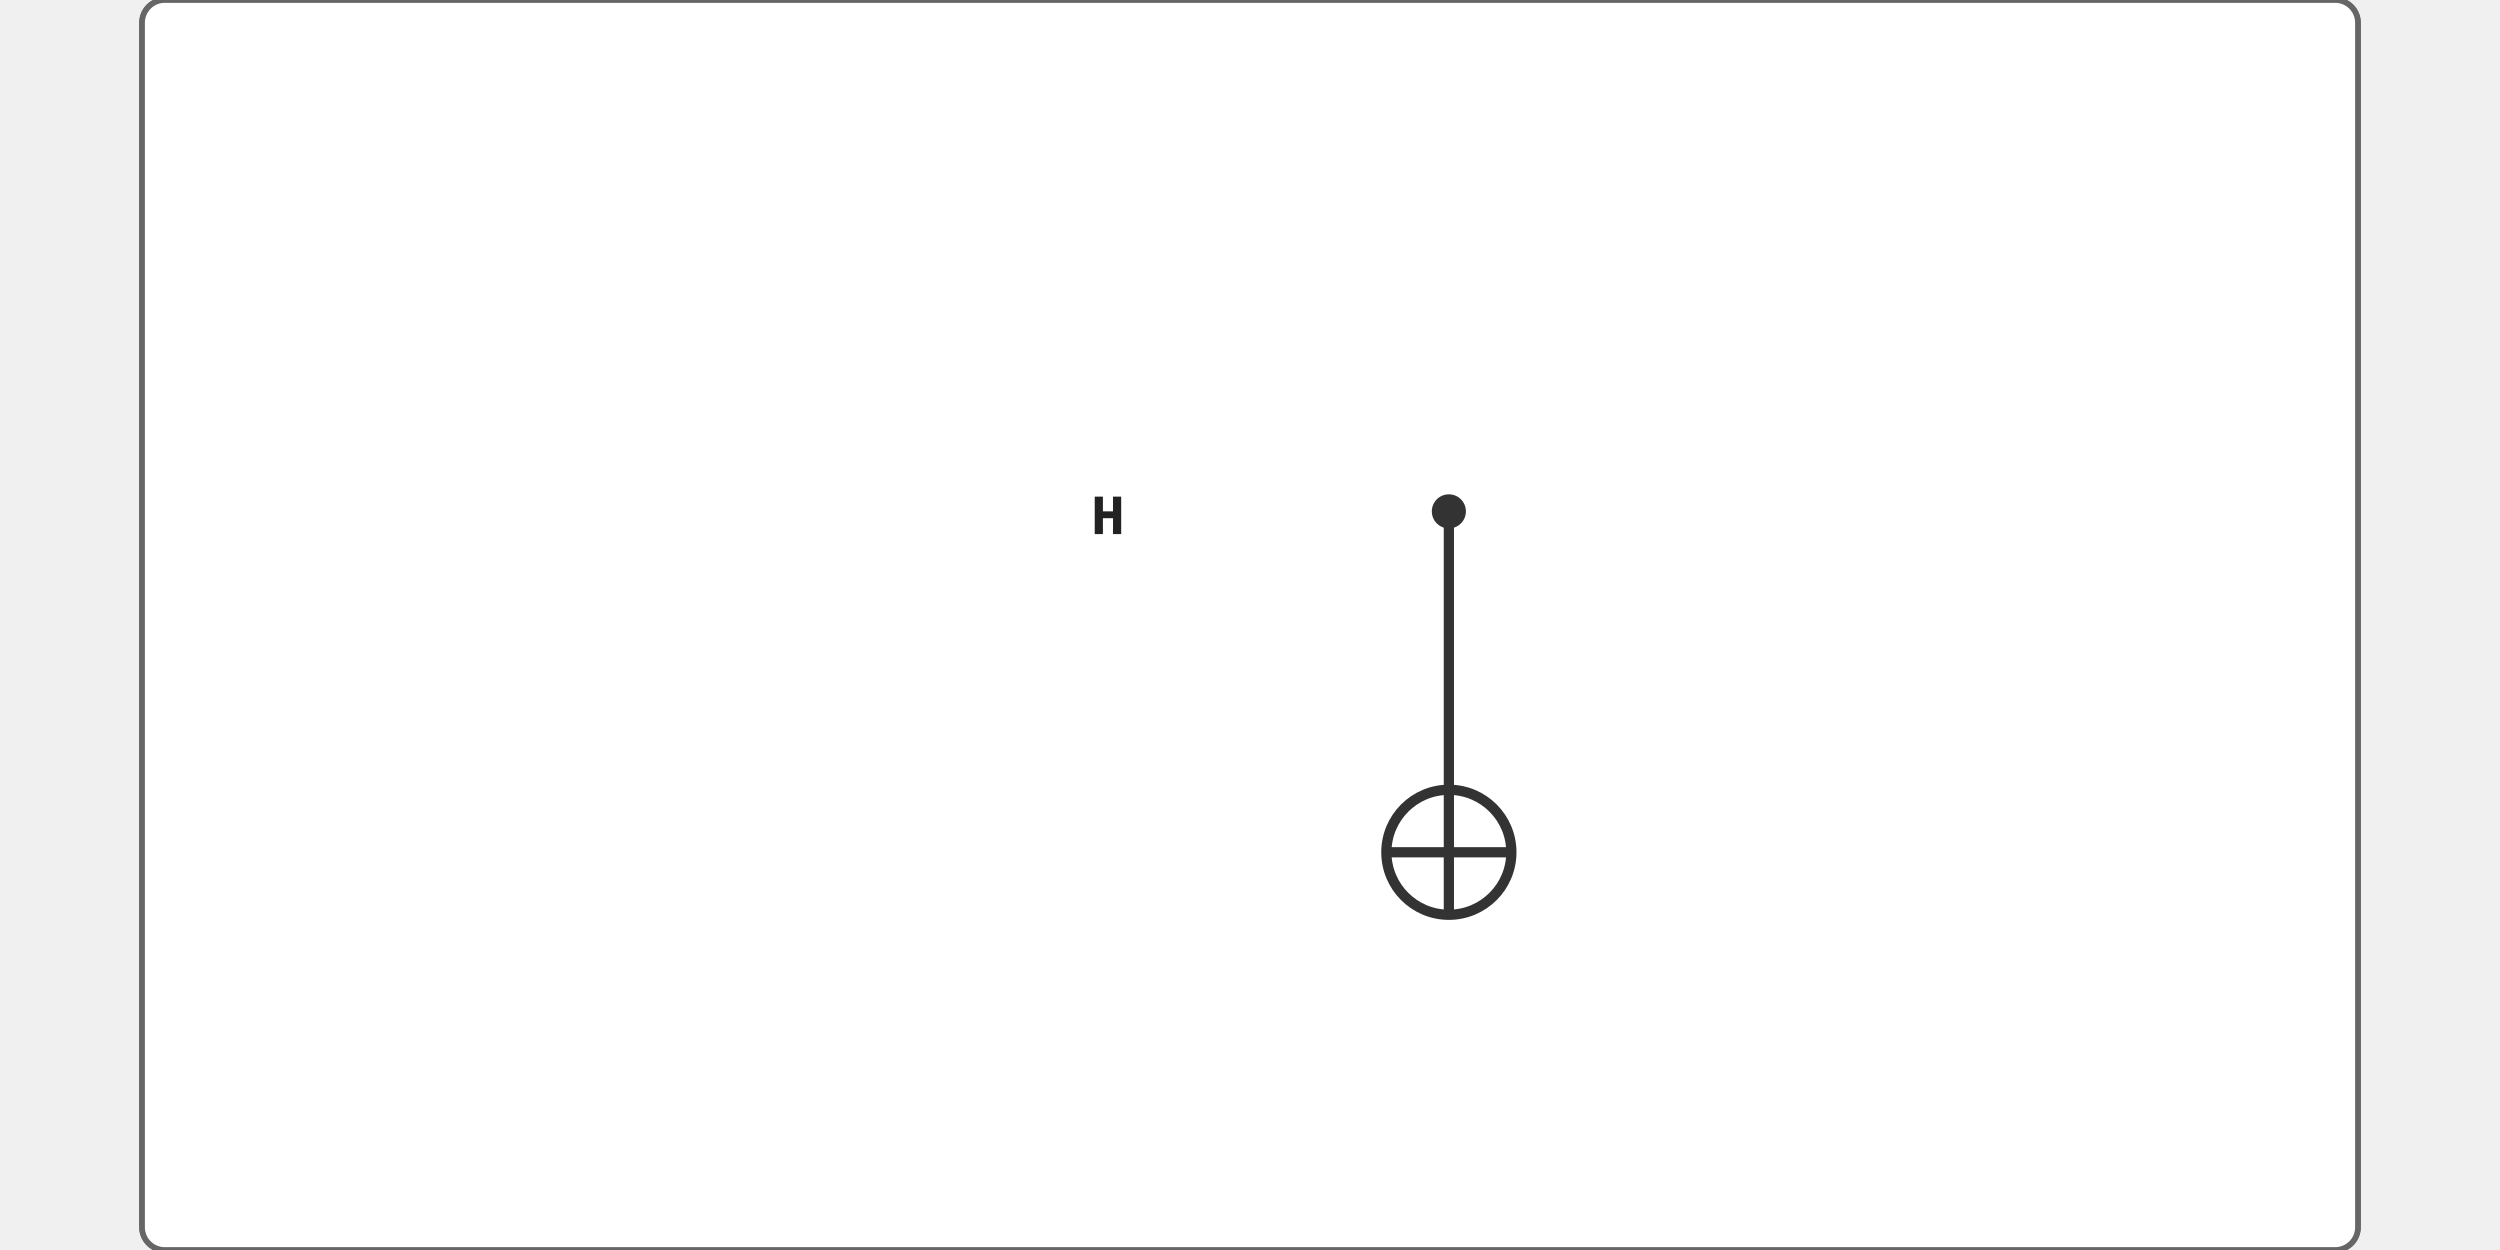
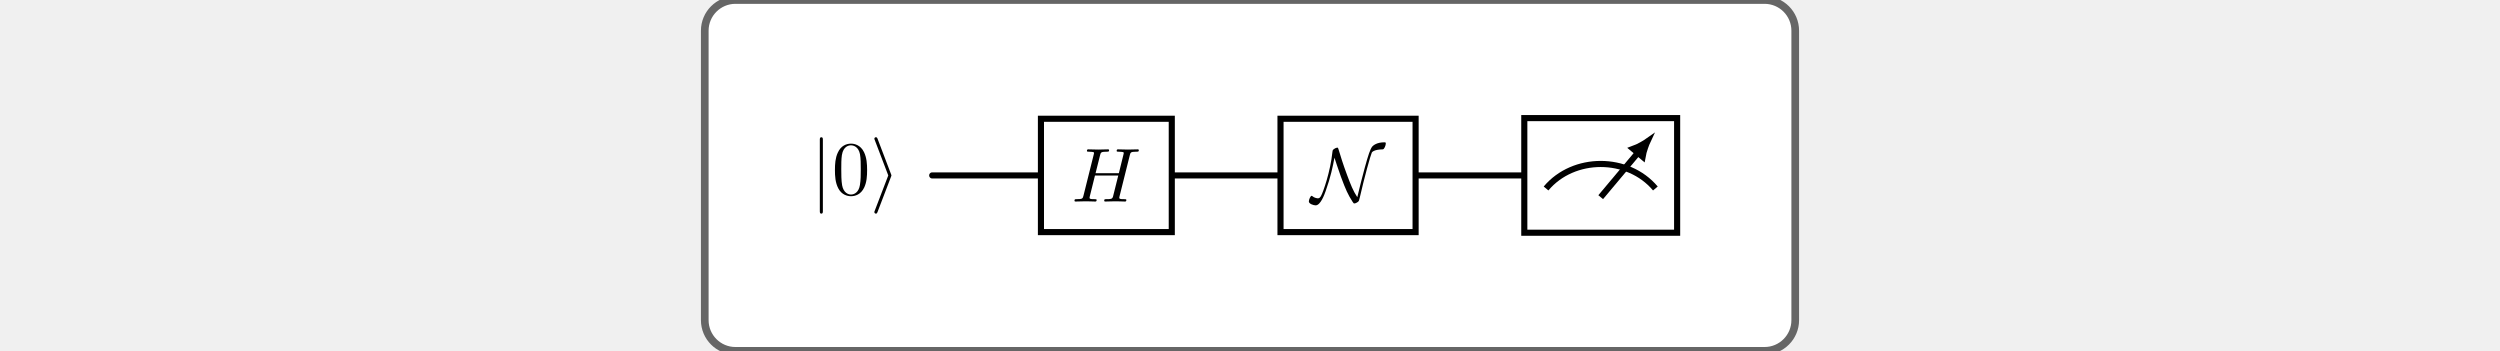
- <svg xmlns="http://www.w3.org/2000/svg" width="320" height="160" viewBox="-40.0 -30.0 390.0 220.0">
-   <rect x="-40.0" y="-30.0" width="390.0" height="220.0" fill="#fff" stroke="#666" stroke-width="1" rx="4" />
-   <style>
-     text { font-family: 'Consolas', 'Courier New', monospace; }
-     .qubit-label { font-size: 14px; fill: #555; }
-     .gate-label { font-size: 15px; fill: #222; font-weight: bold; }
-     .annotation { font-size: 11px; fill: #888; }
-     .wire { stroke: #bbb; stroke-width: 1.5; }
-     .gate-box { fill: #fff; stroke: #333; stroke-width: 1.8; rx: 4; }
-     .control-dot { fill: #333; }
-     .target-circle { fill: #fff; stroke: #333; stroke-width: 1.8; }
-     .target-plus { stroke: #333; stroke-width: 1.8; }
-     .conn-line { stroke: #333; stroke-width: 1.8; }
-     .title { font-size: 16px; fill: #333; font-weight: bold; }
-     .measure-box { fill: #fff; stroke: #333; stroke-width: 1.8; }
-   </style>
-   <text x="160" y="24" text-anchor="middle" class="title">Noise Model circuit</text>
-   <text x="5" y="64" class="qubit-label">|q0⟩</text>
-   <text x="5" y="124" class="qubit-label">|q1⟩</text>
-   <line x1="100" y1="60" x2="220" y2="60" class="wire" />
-   <line x1="100" y1="120" x2="220" y2="120" class="wire" />
-   <rect x="-40.0" y="-30.0" width="390.0" height="220.0" fill="#fff" stroke="#666" stroke-width="1" rx="4" />
-   <text x="130" y="64" text-anchor="middle" class="gate-label" style="font-size: 10px;">H</text>
-   <line x1="190" y1="60" x2="190" y2="120" class="conn-line" />
-   <circle cx="190" cy="60" r="3" class="control-dot" />
-   <circle cx="190" cy="120" r="11" class="target-circle" />
-   <line x1="179" y1="120" x2="201" y2="120" class="target-plus" />
-   <line x1="190" y1="109" x2="190" y2="131" class="target-plus" />
+ <svg xmlns="http://www.w3.org/2000/svg" xmlns:xlink="http://www.w3.org/1999/xlink" version="1.1" width="112.173pt" height="15.742pt" viewBox="-68.322 -65.988 142.173 45.742">
+   <defs>
+     <clipPath id="clip1">
+       <path d="M38.527-35.645H58.453V-50.59H38.527Z" />
+     </clipPath>
+     <path id="g1-72" d="M7.601-6.037C7.691-6.396 7.711-6.496 8.438-6.496C8.697-6.496 8.777-6.496 8.777-6.695C8.777-6.804 8.667-6.804 8.638-6.804C8.359-6.804 7.641-6.775 7.362-6.775C7.073-6.775 6.366-6.804 6.077-6.804C5.998-6.804 5.888-6.804 5.888-6.605C5.888-6.496 5.978-6.496 6.167-6.496C6.187-6.496 6.376-6.496 6.545-6.476C6.725-6.456 6.814-6.446 6.814-6.316C6.814-6.276 6.804-6.257 6.775-6.127L6.177-3.696H3.138L3.726-6.037C3.816-6.396 3.846-6.496 4.563-6.496C4.822-6.496 4.902-6.496 4.902-6.695C4.902-6.804 4.792-6.804 4.762-6.804C4.483-6.804 3.766-6.775 3.487-6.775C3.198-6.775 2.491-6.804 2.202-6.804C2.122-6.804 2.012-6.804 2.012-6.605C2.012-6.496 2.102-6.496 2.291-6.496C2.311-6.496 2.501-6.496 2.67-6.476C2.849-6.456 2.939-6.446 2.939-6.316C2.939-6.276 2.929-6.247 2.899-6.127L1.564-.777C1.465-.389 1.445-.309 .658-.309C.478-.309 .389-.309 .389-.11C.389 0 .508 0 .528 0C.807 0 1.514-.03 1.793-.03C2.002-.03 2.222-.02 2.431-.02C2.65-.02 2.869 0 3.078 0C3.158 0 3.278 0 3.278-.199C3.278-.309 3.188-.309 2.999-.309C2.63-.309 2.351-.309 2.351-.488C2.351-.548 2.371-.598 2.381-.658L3.059-3.387H6.097C5.679-1.733 5.45-.787 5.41-.638C5.31-.319 5.121-.309 4.503-.309C4.354-.309 4.264-.309 4.264-.11C4.264 0 4.384 0 4.403 0C4.682 0 5.39-.03 5.669-.03C5.878-.03 6.097-.02 6.306-.02C6.526-.02 6.745 0 6.954 0C7.034 0 7.153 0 7.153-.199C7.153-.309 7.064-.309 6.874-.309C6.506-.309 6.227-.309 6.227-.488C6.227-.548 6.247-.598 6.257-.658L7.601-6.037Z" />
+     <path id="g0-78" d="M3.049-5.719C3.228-5.2 3.447-4.453 3.895-3.228C4.523-1.534 4.802-.917 5.41 .03C5.549 .239 5.559 .249 5.649 .249C5.788 .249 5.998 .13 6.107 .05C6.247-.08 6.257-.09 6.366-.578C6.964-3.198 7.721-5.928 7.92-6.386C7.93-6.406 8.13-6.785 9.355-6.804C9.554-6.814 9.743-7.342 9.743-7.562C9.743-7.721 9.684-7.721 9.544-7.721C8.548-7.721 8.1-7.303 7.98-7.173C7.701-6.814 7.462-6.087 7.004-4.423C6.655-3.148 6.336-1.853 6.027-.568C5.479-1.395 5.171-2.182 4.692-3.467C4.164-4.882 3.846-5.918 3.577-6.814C3.517-7.014 3.507-7.024 3.417-7.024C3.397-7.024 3.198-7.024 2.909-6.785C2.809-6.695 2.8-6.605 2.79-6.496C2.511-3.846 1.574-1.225 1.305-.747C1.225-.598 1.106-.418 .907-.418C.807-.418 .418-.468 .159-.707C.11-.747 .09-.747 .08-.747C-.08-.747-.289-.249-.289-.01C-.289 .299 .319 .498 .598 .498C1.235 .498 1.743-.907 1.903-1.365C2.55-3.168 2.859-4.653 3.049-5.719Z" />
+     <path id="g0-105" d="M2.72-2.321C2.77-2.441 2.77-2.461 2.77-2.491S2.77-2.54 2.72-2.66L.976-7.243C.917-7.412 .857-7.472 .747-7.472S.548-7.382 .548-7.273C.548-7.243 .548-7.223 .598-7.113L2.361-2.491L.598 2.112C.548 2.222 .548 2.242 .548 2.291C.548 2.401 .638 2.491 .747 2.491C.877 2.491 .917 2.391 .956 2.291L2.72-2.321Z" />
+     <path id="g0-106" d="M1.584-7.113C1.584-7.293 1.584-7.472 1.385-7.472S1.186-7.293 1.186-7.113V2.132C1.186 2.311 1.186 2.491 1.385 2.491S1.584 2.311 1.584 2.132V-7.113Z" />
+     <path id="g2-48" d="M4.583-3.188C4.583-3.985 4.533-4.782 4.184-5.519C3.726-6.476 2.909-6.635 2.491-6.635C1.893-6.635 1.166-6.376 .757-5.45C.438-4.762 .389-3.985 .389-3.188C.389-2.441 .428-1.544 .837-.787C1.265 .02 1.993 .219 2.481 .219C3.019 .219 3.776 .01 4.214-.936C4.533-1.624 4.583-2.401 4.583-3.188ZM2.481 0C2.092 0 1.504-.249 1.325-1.205C1.215-1.803 1.215-2.72 1.215-3.308C1.215-3.945 1.215-4.603 1.295-5.141C1.484-6.326 2.232-6.416 2.481-6.416C2.809-6.416 3.467-6.237 3.656-5.25C3.756-4.692 3.756-3.935 3.756-3.308C3.756-2.56 3.756-1.883 3.646-1.245C3.497-.299 2.929 0 2.481 0Z" />
+   </defs>
+   <g id="page1">
+     <rect x="-68.322" y="-65.988" width="142.173" height="45.742" fill="#fff" stroke="#666" stroke-width="1" rx="4" />
+     <rect x="-53.322" y="-50.988" width="112.173" height="15.742" fill="#fff" />
+     <path d="M-24.492-43.117H-38.668" stroke="#000" fill="none" stroke-width=".797" stroke-miterlimit="10" stroke-linecap="round" />
+     <path d="M6.742-43.117H-7.434" stroke="#000" fill="none" stroke-width=".797" stroke-miterlimit="10" stroke-linecap="round" />
+     <path d="M38.527-43.117H24.355" stroke="#000" fill="none" stroke-width=".797" stroke-miterlimit="10" stroke-linecap="round" />
+     <g transform="matrix(1 0 0 1 -64.40027 2.4907)">
+       <use x="9.893" y="-43.116" xlink:href="#g0-106" />
+       <use x="12.661" y="-43.116" xlink:href="#g2-48" />
+       <use x="17.642" y="-43.116" xlink:href="#g0-105" />
+     </g>
+     <path d="M-24.492-35.727H-7.434V-50.504H-24.492Z" fill="#fff" />
+     <path d="M-24.492-35.727H-7.434V-50.504H-24.492Z" stroke="#000" fill="none" stroke-width=".797" stroke-miterlimit="10" />
+     <g transform="matrix(1 0 0 1 -30.40127 3.4039)">
+       <use x="9.893" y="-43.116" xlink:href="#g1-72" />
+     </g>
+     <path d="M6.742-35.727H24.355V-50.504H6.742Z" fill="#fff" />
+     <path d="M6.742-35.727H24.355V-50.504H6.742Z" stroke="#000" fill="none" stroke-width=".797" stroke-miterlimit="10" />
+     <g transform="matrix(1 0 0 1 .83333 3.4039)">
+       <use x="9.893" y="-43.116" xlink:href="#g0-78" />
+     </g>
+     <path d="M38.527-35.645H58.453V-50.59H38.527Z" fill="#fff" />
+     <path d="M41.363-41.414C44.937-45.676 52.043-45.676 55.617-41.414" stroke="#000" fill="none" stroke-width=".797" stroke-miterlimit="10" clip-path="url(#clip1)" />
+     <path d="M48.488-40.281L53.336-46.062" stroke="#000" fill="none" stroke-width=".797" stroke-miterlimit="10" clip-path="url(#clip1)" />
+     <path d="M54.574-47.539C54.375-47.398 53.437-46.824 52.73-46.574L53.945-45.555C54.07-46.297 54.469-47.316 54.574-47.539Z" clip-path="url(#clip1)" />
+     <path d="M54.574-47.539C54.375-47.398 53.437-46.824 52.73-46.574L53.945-45.555C54.07-46.297 54.469-47.316 54.574-47.539Z" stroke="#000" fill="none" stroke-width=".789" stroke-miterlimit="10" clip-path="url(#clip1)" />
+     <path d="M38.527-35.645H58.453V-50.59H38.527Z" stroke="#000" fill="none" stroke-width=".797" stroke-miterlimit="10" />
+   </g>
</svg>
